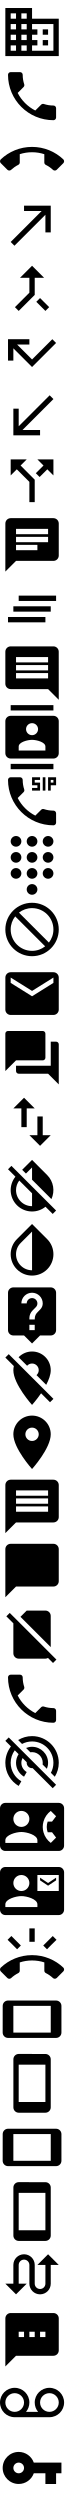
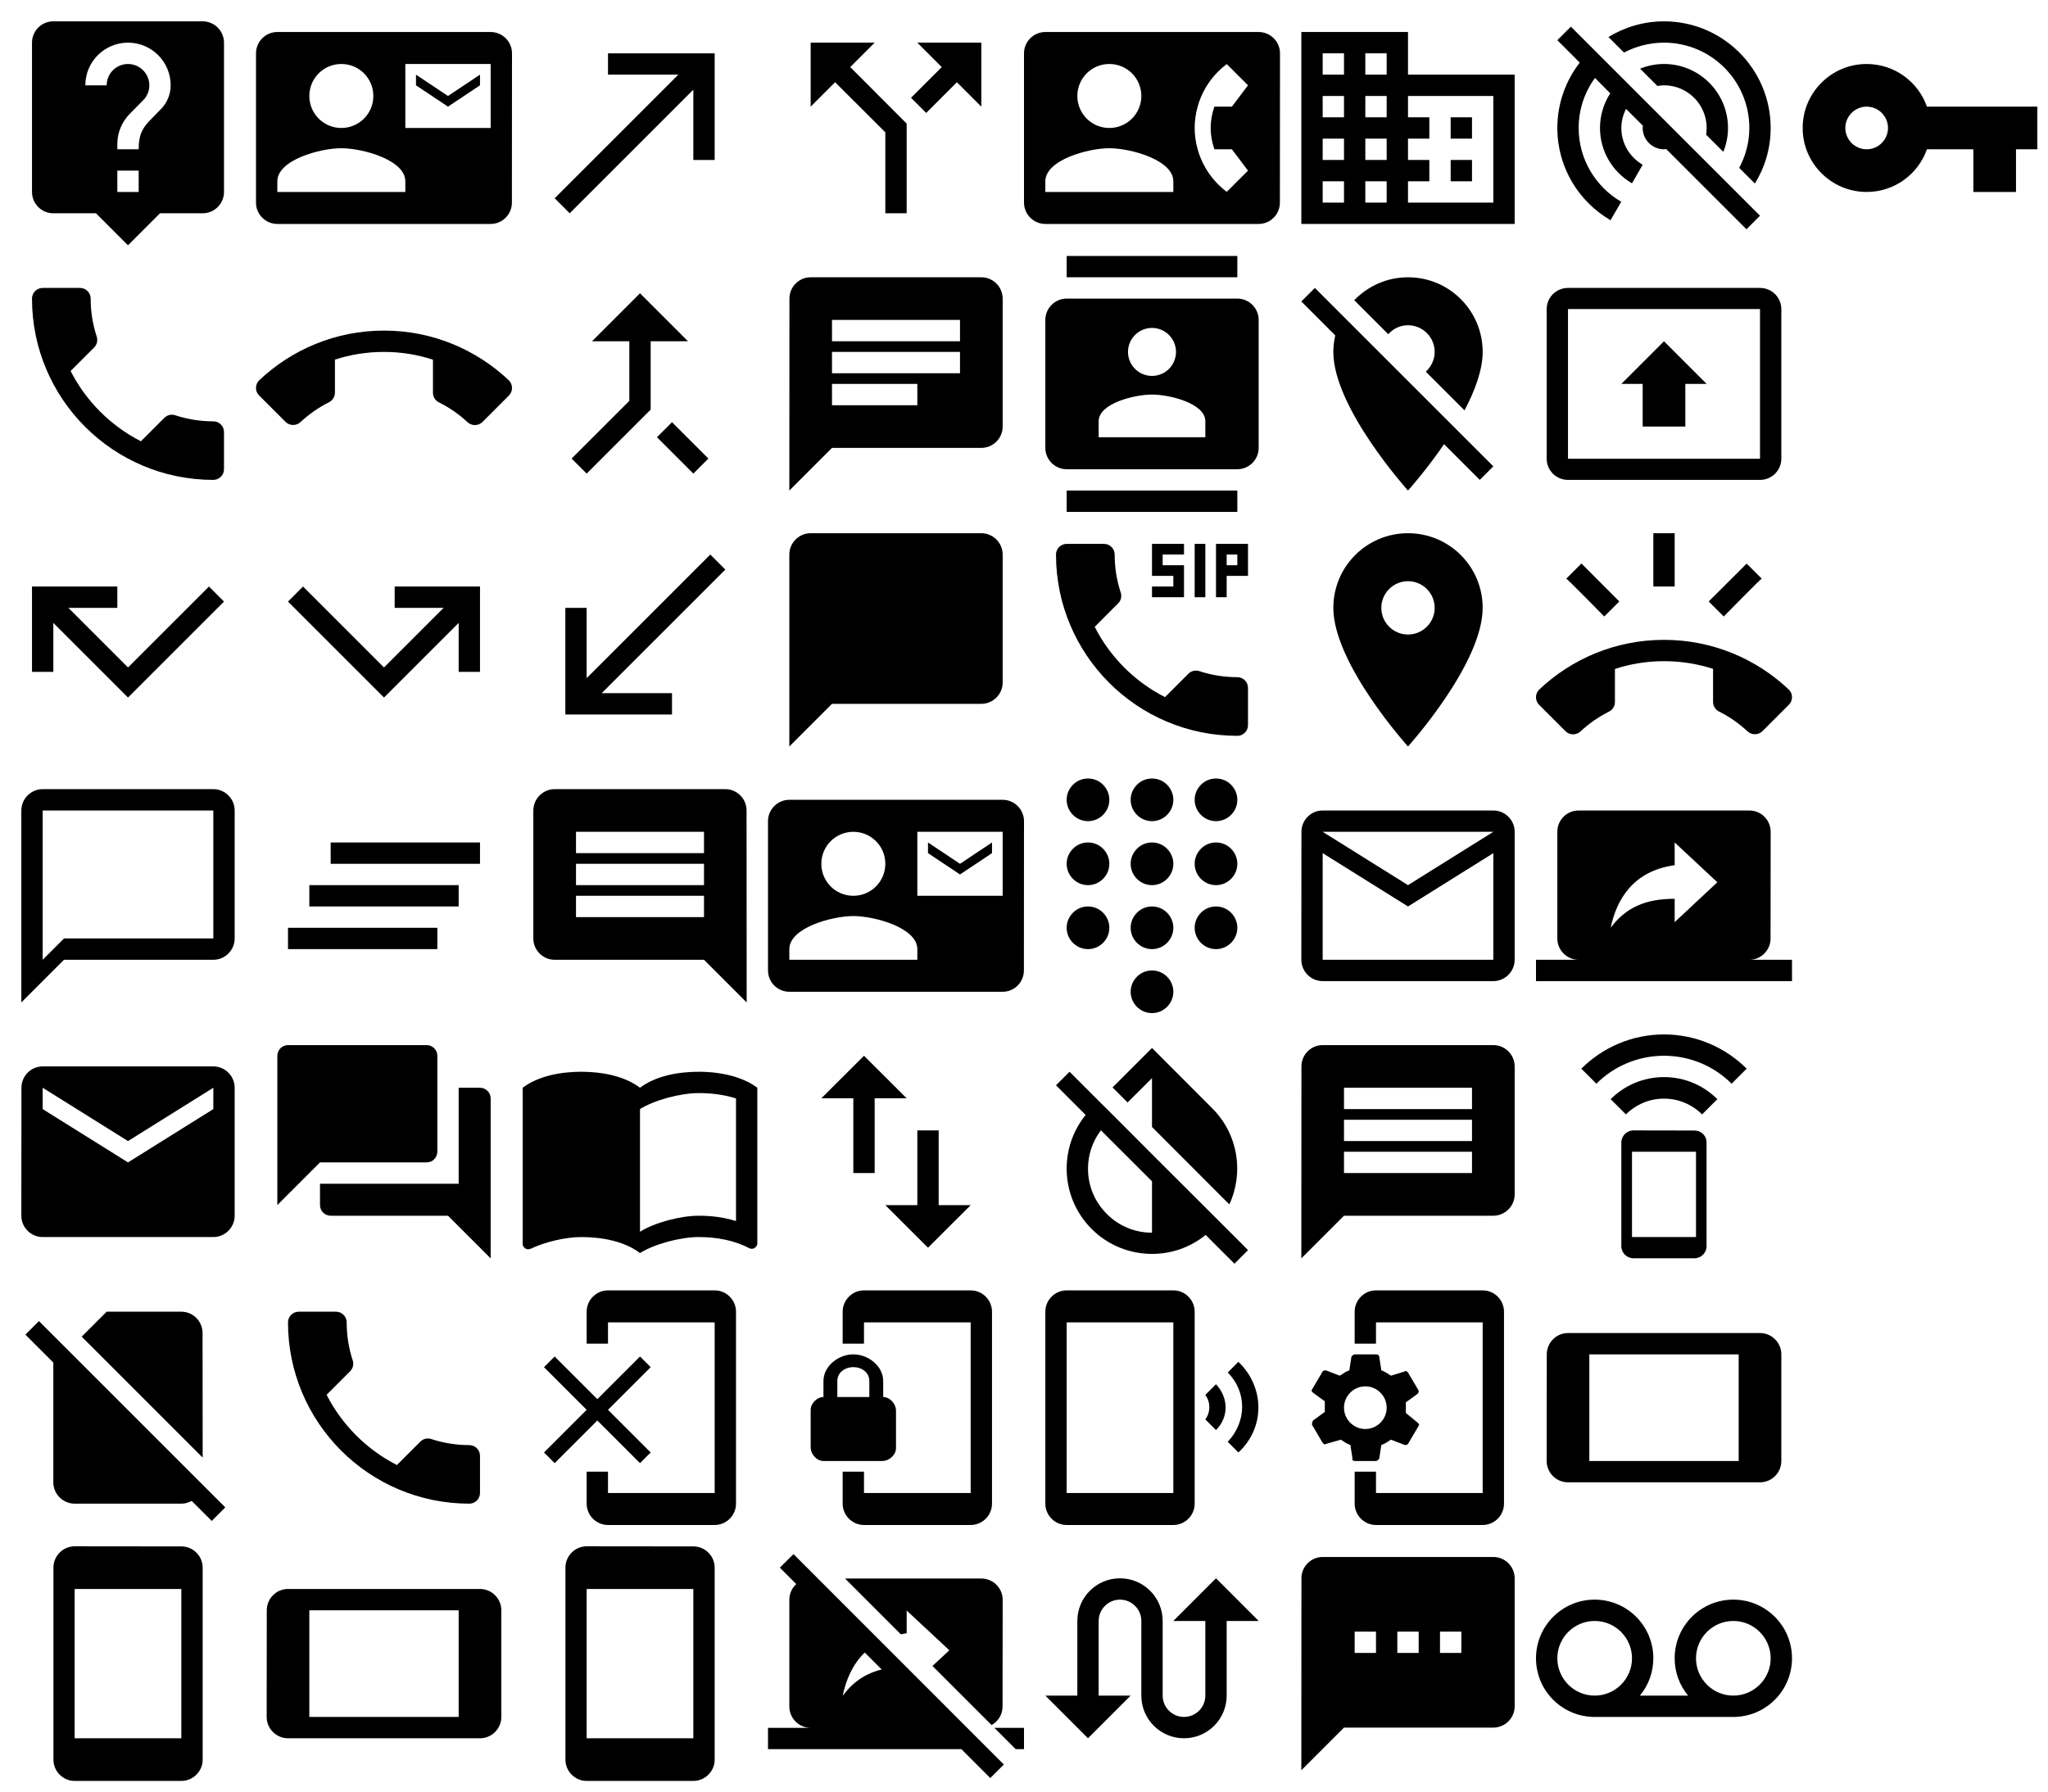
- <svg xmlns="http://www.w3.org/2000/svg" width="24" height="936" viewBox="0 0 24 936">
-   <svg width="24" height="24" viewBox="0 0 24 24" id="ic_business_24px" y="0">
+ <svg xmlns="http://www.w3.org/2000/svg" width="192" height="168" viewBox="0 0 192 168">
+   <svg width="24" height="24" viewBox="0 0 24 24" id="contact_mail_24px" x="24">
+     <path d="M21 8V7l-3 2-3-2v1l3 2 3-2zm1-5H2C.9 3 0 3.9 0 5v14c0 1.1.9 2 2 2h20c1.1 0 1.99-.9 1.99-2L24 5c0-1.1-.9-2-2-2zM8 6c1.66 0 3 1.34 3 3s-1.34 3-3 3-3-1.34-3-3 1.34-3 3-3zm6 12H2v-1c0-2 4-3.1 6-3.1s6 1.1 6 3.1v1zm8-6h-8V6h8v6z" />
+   </svg>
+   <svg width="24" height="24" viewBox="0 0 24 24" id="ic_business_24px" x="120">
    <path d="M12 7V3H2v18h20V7H12zM6 19H4v-2h2v2zm0-4H4v-2h2v2zm0-4H4V9h2v2zm0-4H4V5h2v2zm4 12H8v-2h2v2zm0-4H8v-2h2v2zm0-4H8V9h2v2zm0-4H8V5h2v2zm10 12h-8v-2h2v-2h-2v-2h2v-2h-2V9h8v10zm-2-8h-2v2h2v-2zm0 4h-2v2h2v-2z" />
  </svg>
  <svg width="24" height="24" viewBox="0 0 24 24" id="ic_call_24px" y="24">
    <path d="M6.62 10.79c1.44 2.83 3.76 5.14 6.59 6.59l2.2-2.2c.27-.27.67-.36 1.02-.24 1.12.37 2.33.57 3.57.57.55 0 1 .45 1 1V20c0 .55-.45 1-1 1-9.39 0-17-7.61-17-17 0-.55.45-1 1-1h3.5c.55 0 1 .45 1 1 0 1.25.2 2.45.57 3.57.11.35.03.74-.25 1.02l-2.2 2.2z" />
  </svg>
-   <svg width="24" height="24" viewBox="0 0 24 24" id="ic_call_end_24px" y="48">
+   <svg width="24" height="24" viewBox="0 0 24 24" id="ic_call_end_24px" x="24" y="24">
    <path d="M12 9c-1.6 0-3.15.25-4.6.72v3.1c0 .39-.23.74-.56.9-.98.49-1.87 1.12-2.66 1.85-.18.18-.43.28-.7.28-.28 0-.53-.11-.71-.29L.29 13.08c-.18-.17-.29-.42-.29-.7 0-.28.11-.53.29-.71C3.34 8.78 7.46 7 12 7s8.66 1.78 11.71 4.67c.18.18.29.43.29.71 0 .28-.11.53-.29.71l-2.48 2.48c-.18.18-.43.29-.71.29-.27 0-.52-.11-.7-.28-.79-.74-1.69-1.36-2.67-1.85-.33-.16-.56-.5-.56-.9v-3.1C15.15 9.25 13.6 9 12 9z" />
  </svg>
-   <svg width="24" height="24" viewBox="0 0 24 24" id="ic_call_made_24px" y="72">
+   <svg width="24" height="24" viewBox="0 0 24 24" id="ic_call_made_24px" x="48">
    <path d="M9 5v2h6.59L4 18.59 5.41 20 17 8.41V15h2V5z" />
  </svg>
-   <svg width="24" height="24" viewBox="0 0 24 24" id="ic_call_merge_24px" y="96">
+   <svg width="24" height="24" viewBox="0 0 24 24" id="ic_call_merge_24px" x="48" y="24">
    <path d="M17 20.41L18.41 19 15 15.59 13.59 17 17 20.41zM7.5 8H11v5.59L5.59 19 7 20.41l6-6V8h3.5L12 3.5 7.5 8z" />
  </svg>
-   <svg width="24" height="24" viewBox="0 0 24 24" id="ic_call_missed_24px" y="120">
+   <svg width="24" height="24" viewBox="0 0 24 24" id="ic_call_missed_24px" y="48">
    <path d="M19.59 7L12 14.59 6.41 9H11V7H3v8h2v-4.59l7 7 9-9z" />
  </svg>
-   <svg width="24" height="24" viewBox="0 0 24 24" id="ic_call_received_24px" y="144">
+   <svg width="24" height="24" viewBox="0 0 24 24" id="ic_call_missed_outgoing_24px" x="24" y="48">
+     <path d="M3 8.41l9 9 7-7V15h2V7h-8v2h4.59L12 14.59 4.41 7 3 8.41z" />
+   </svg>
+   <svg width="24" height="24" viewBox="0 0 24 24" id="ic_call_received_24px" x="48" y="48">
    <path d="M20 5.41L18.59 4 7 15.59V9H5v10h10v-2H8.41z" />
  </svg>
-   <svg width="24" height="24" viewBox="0 0 24 24" id="ic_call_split_24px" y="168">
+   <svg width="24" height="24" viewBox="0 0 24 24" id="ic_call_split_24px" x="72">
    <path d="M14 4l2.29 2.29-2.88 2.88 1.42 1.42 2.88-2.88L20 10V4zm-4 0H4v6l2.29-2.29 4.71 4.7V20h2v-8.41l-5.29-5.3z" />
  </svg>
-   <svg width="24" height="24" viewBox="0 0 24 24" id="ic_chat_24px" y="192">
+   <svg width="24" height="24" viewBox="0 0 24 24" id="ic_chat_24px" x="72" y="24">
    <path d="M20 2H4c-1.1 0-1.99.9-1.99 2L2 22l4-4h14c1.1 0 2-.9 2-2V4c0-1.1-.9-2-2-2zM6 9h12v2H6V9zm8 5H6v-2h8v2zm4-6H6V6h12v2z" />
  </svg>
-   <svg width="24" height="24" viewBox="0 0 24 24" id="ic_clear_all_24px" y="216">
+   <svg width="24" height="24" viewBox="0 0 24 24" id="ic_chat_bubble_24px" x="72" y="48">
+     <path d="M20 2H4c-1.1 0-2 .9-2 2v18l4-4h14c1.1 0 2-.9 2-2V4c0-1.1-.9-2-2-2z" />
+   </svg>
+   <svg width="24" height="24" viewBox="0 0 24 24" id="ic_chat_bubble_outline_24px" y="72">
+     <path d="M20 2H4c-1.1 0-2 .9-2 2v18l4-4h14c1.1 0 2-.9 2-2V4c0-1.1-.9-2-2-2zm0 14H6l-2 2V4h16v12z" />
+   </svg>
+   <svg width="24" height="24" viewBox="0 0 24 24" id="ic_clear_all_24px" x="24" y="72">
    <path d="M5 13h14v-2H5v2zm-2 4h14v-2H3v2zM7 7v2h14V7H7z" />
  </svg>
-   <svg width="24" height="24" viewBox="0 0 24 24" id="ic_comment_24px" y="240">
+   <svg width="24" height="24" viewBox="0 0 24 24" id="ic_comment_24px" x="48" y="72">
    <path d="M21.99 4c0-1.1-.89-2-1.99-2H4c-1.1 0-2 .9-2 2v12c0 1.1.9 2 2 2h14l4 4-.01-18zM18 14H6v-2h12v2zm0-3H6V9h12v2zm0-3H6V6h12v2z" />
  </svg>
-   <svg width="24" height="24" viewBox="0 0 24 24" id="ic_contacts_24px" y="264">
+   <svg width="24" height="24" viewBox="0 0 24 24" id="ic_contact_mail_24px" x="72" y="72">
+     <path d="M21 8V7l-3 2-3-2v1l3 2 3-2zm1-5H2C.9 3 0 3.9 0 5v14c0 1.1.9 2 2 2h20c1.1 0 1.99-.9 1.99-2L24 5c0-1.1-.9-2-2-2zM8 6c1.66 0 3 1.34 3 3s-1.34 3-3 3-3-1.34-3-3 1.34-3 3-3zm6 12H2v-1c0-2 4-3.1 6-3.1s6 1.1 6 3.1v1zm8-6h-8V6h8v6z" />
+   </svg>
+   <svg width="24" height="24" viewBox="0 0 24 24" id="ic_contact_phone_24px" x="96">
+     <path d="M22 3H2C.9 3 0 3.9 0 5v14c0 1.1.9 2 2 2h20c1.1 0 1.99-.9 1.99-2L24 5c0-1.1-.9-2-2-2zM8 6c1.66 0 3 1.34 3 3s-1.34 3-3 3-3-1.34-3-3 1.34-3 3-3zm6 12H2v-1c0-2 4-3.1 6-3.1s6 1.1 6 3.1v1zm3.85-4h1.64L21 16l-1.99 1.99c-1.31-.98-2.28-2.38-2.73-3.99-.18-.64-.28-1.31-.28-2s.1-1.36.28-2c.45-1.62 1.42-3.01 2.73-3.99L21 8l-1.51 2h-1.64c-.22.63-.35 1.3-.35 2s.13 1.37.35 2z" />
+   </svg>
+   <svg width="24" height="24" viewBox="0 0 24 24" id="ic_contacts_24px" x="96" y="24">
    <path d="M20 0H4v2h16V0zM4 24h16v-2H4v2zM20 4H4c-1.1 0-2 .9-2 2v12c0 1.1.9 2 2 2h16c1.1 0 2-.9 2-2V6c0-1.1-.9-2-2-2zm-8 2.75c1.24 0 2.25 1.01 2.25 2.25s-1.01 2.25-2.25 2.25S9.75 10.24 9.75 9 10.76 6.75 12 6.75zM17 17H7v-1.5c0-1.67 3.33-2.5 5-2.5s5 .83 5 2.5V17z" />
  </svg>
-   <svg width="24" height="24" viewBox="0 0 24 24" id="ic_dialer_sip_24px" y="288">
+   <svg width="24" height="24" viewBox="0 0 24 24" id="ic_dialer_sip_24px" x="96" y="48">
    <path d="M17 3h-1v5h1V3zm-2 2h-2V4h2V3h-3v3h2v1h-2v1h3V5zm3-2v5h1V6h2V3h-3zm2 2h-1V4h1v1zm0 10.5c-1.25 0-2.45-.2-3.57-.57-.35-.11-.74-.03-1.01.24l-2.2 2.2c-2.83-1.44-5.15-3.75-6.59-6.59l2.2-2.21c.27-.26.35-.65.24-1C8.7 6.45 8.5 5.25 8.5 4c0-.55-.45-1-1-1H4c-.55 0-1 .45-1 1 0 9.39 7.61 17 17 17 .55 0 1-.45 1-1v-3.5c0-.55-.45-1-1-1z" />
  </svg>
-   <svg width="24" height="24" viewBox="0 0 24 24" id="ic_dialpad_24px" y="312">
+   <svg width="24" height="24" viewBox="0 0 24 24" id="ic_dialpad_24px" x="96" y="72">
    <path d="M12 19c-1.1 0-2 .9-2 2s.9 2 2 2 2-.9 2-2-.9-2-2-2zM6 1c-1.1 0-2 .9-2 2s.9 2 2 2 2-.9 2-2-.9-2-2-2zm0 6c-1.1 0-2 .9-2 2s.9 2 2 2 2-.9 2-2-.9-2-2-2zm0 6c-1.1 0-2 .9-2 2s.9 2 2 2 2-.9 2-2-.9-2-2-2zm12-8c1.1 0 2-.9 2-2s-.9-2-2-2-2 .9-2 2 .9 2 2 2zm-6 8c-1.1 0-2 .9-2 2s.9 2 2 2 2-.9 2-2-.9-2-2-2zm6 0c-1.1 0-2 .9-2 2s.9 2 2 2 2-.9 2-2-.9-2-2-2zm0-6c-1.1 0-2 .9-2 2s.9 2 2 2 2-.9 2-2-.9-2-2-2zm-6 0c-1.1 0-2 .9-2 2s.9 2 2 2 2-.9 2-2-.9-2-2-2zm0-6c-1.1 0-2 .9-2 2s.9 2 2 2 2-.9 2-2-.9-2-2-2z" />
  </svg>
-   <svg width="24" height="24" viewBox="0 0 24 24" id="ic_dnd_on_24px" y="336">
-     <path d="M12 2C6.48 2 2 6.48 2 12s4.48 10 10 10 10-4.48 10-10S17.52 2 12 2zm0 18c-4.42 0-8-3.58-8-8 0-1.85.63-3.55 1.69-4.9L16.9 18.31C15.55 19.37 13.85 20 12 20zm6.31-3.1L7.1 5.69C8.45 4.63 10.15 4 12 4c4.42 0 8 3.58 8 8 0 1.85-.63 3.55-1.69 4.9z" />
-   </svg>
-   <svg width="24" height="24" viewBox="0 0 24 24" id="ic_email_24px" y="360">
+   <svg width="24" height="24" viewBox="0 0 24 24" id="ic_email_24px" y="96">
    <path d="M20 4H4c-1.1 0-1.99.9-1.99 2L2 18c0 1.1.9 2 2 2h16c1.1 0 2-.9 2-2V6c0-1.1-.9-2-2-2zm0 4l-8 5-8-5V6l8 5 8-5v2z" />
  </svg>
-   <svg width="24" height="24" viewBox="0 0 24 24" id="ic_forum_24px" y="384">
+   <svg width="24" height="24" viewBox="0 0 24 24" id="ic_forum_24px" x="24" y="96">
    <path d="M21 6h-2v9H6v2c0 .55.45 1 1 1h11l4 4V7c0-.55-.45-1-1-1zm-4 6V3c0-.55-.45-1-1-1H3c-.55 0-1 .45-1 1v14l4-4h10c.55 0 1-.45 1-1z" />
  </svg>
-   <svg width="24" height="24" viewBox="0 0 24 24" id="ic_import_export_24px" y="408">
+   <svg width="24" height="24" viewBox="0 0 24 24" id="ic_import_contacts_24px" x="48" y="96">
+     <path d="M21 5c-1.11-.35-2.33-.5-3.5-.5-1.95 0-4.05.4-5.5 1.5-1.45-1.1-3.55-1.5-5.5-1.5S2.45 4.9 1 6v14.65c0 .25.25.5.5.5.1 0 .15-.05.25-.05C3.1 20.45 5.05 20 6.5 20c1.95 0 4.05.4 5.5 1.5 1.35-.85 3.8-1.5 5.5-1.5 1.65 0 3.35.3 4.75 1.05.1.05.15.05.25.05.25 0 .5-.25.5-.5V6c-.6-.45-1.25-.75-2-1zm0 13.5c-1.1-.35-2.3-.5-3.5-.5-1.7 0-4.15.65-5.5 1.5V8c1.35-.85 3.8-1.5 5.5-1.5 1.2 0 2.4.15 3.5.5v11.5z" />
+   </svg>
+   <svg width="24" height="24" viewBox="0 0 24 24" id="ic_import_export_24px" x="72" y="96">
    <path d="M9 3L5 6.99h3V14h2V6.99h3L9 3zm7 14.01V10h-2v7.01h-3L15 21l4-3.99h-3z" />
  </svg>
-   <svg width="24" height="24" viewBox="0 0 24 24" id="ic_invert_colors_off_24px" y="432">
+   <svg width="24" height="24" viewBox="0 0 24 24" id="ic_invert_colors_off_24px" x="96" y="96">
    <path d="M20.65 20.87l-2.35-2.35-6.3-6.29-3.56-3.57-1.42-1.41L4.27 4.5 3 5.77l2.78 2.78c-2.55 3.14-2.36 7.76.56 10.69C7.9 20.8 9.95 21.58 12 21.58c1.79 0 3.57-.59 5.03-1.78l2.7 2.7L21 21.23l-.35-.36zM12 19.59c-1.6 0-3.11-.62-4.24-1.76C6.62 16.69 6 15.19 6 13.59c0-1.32.43-2.57 1.21-3.6L12 14.77v4.82zM12 5.1v4.58l7.25 7.26c1.37-2.96.84-6.57-1.6-9.01L12 2.27l-3.7 3.7 1.41 1.41L12 5.1z" />
  </svg>
-   <svg width="24" height="24" viewBox="0 0 24 24" id="ic_invert_colors_on_24px" y="456">
-     <path d="M17.66 7.93L12 2.27 6.34 7.93c-3.12 3.12-3.12 8.19 0 11.31C7.9 20.8 9.95 21.58 12 21.58c2.05 0 4.1-.78 5.66-2.34 3.12-3.12 3.12-8.19 0-11.31zM12 19.59c-1.6 0-3.11-.62-4.24-1.76C6.62 16.69 6 15.19 6 13.59s.62-3.11 1.76-4.24L12 5.1v14.49z" />
-   </svg>
-   <svg width="24" height="24" viewBox="0 0 24 24" id="ic_live_help_24px" y="480">
+   <svg width="24" height="24" viewBox="0 0 24 24" id="ic_live_help_24px">
    <path d="M19 2H5c-1.11 0-2 .9-2 2v14c0 1.1.89 2 2 2h4l3 3 3-3h4c1.1 0 2-.9 2-2V4c0-1.1-.9-2-2-2zm-6 16h-2v-2h2v2zm2.07-7.75l-.9.92C13.45 11.9 13 12.5 13 14h-2v-.5c0-1.1.45-2.1 1.17-2.83l1.24-1.26c.37-.36.59-.86.59-1.41 0-1.1-.9-2-2-2s-2 .9-2 2H8c0-2.21 1.79-4 4-4s4 1.79 4 4c0 .88-.36 1.68-.93 2.25z" />
  </svg>
-   <svg width="24" height="24" viewBox="0 0 24 24" id="ic_location_off_24px" y="504">
+   <svg width="24" height="24" viewBox="0 0 24 24" id="ic_location_off_24px" x="120" y="24">
    <path d="M12 6.5c1.38 0 2.5 1.12 2.5 2.5 0 .74-.33 1.39-.83 1.85l3.63 3.63c.98-1.86 1.7-3.8 1.7-5.48 0-3.87-3.13-7-7-7-1.98 0-3.76.83-5.04 2.15l3.19 3.19c.46-.52 1.11-.84 1.85-.84zm4.37 9.6l-4.63-4.63-.11-.11L3.27 3 2 4.27l3.18 3.18C5.07 7.95 5 8.47 5 9c0 5.25 7 13 7 13s1.67-1.85 3.38-4.35L18.73 21 20 19.73l-3.63-3.63z" />
  </svg>
-   <svg width="24" height="24" viewBox="0 0 24 24" id="ic_location_on_24px" y="528">
+   <svg width="24" height="24" viewBox="0 0 24 24" id="ic_location_on_24px" x="120" y="48">
    <path d="M12 2C8.13 2 5 5.13 5 9c0 5.25 7 13 7 13s7-7.75 7-13c0-3.87-3.13-7-7-7zm0 9.5c-1.38 0-2.5-1.12-2.5-2.5s1.12-2.5 2.5-2.5 2.5 1.12 2.5 2.5-1.12 2.5-2.5 2.5z" />
  </svg>
-   <svg width="24" height="24" viewBox="0 0 24 24" id="ic_message_24px" y="552">
+   <svg width="24" height="24" viewBox="0 0 24 24" id="ic_mail_outline_24px" x="120" y="72">
+     <path d="M20 4H4c-1.1 0-1.99.9-1.99 2L2 18c0 1.1.9 2 2 2h16c1.1 0 2-.9 2-2V6c0-1.1-.9-2-2-2zm0 14H4V8l8 5 8-5v10zm-8-7L4 6h16l-8 5z" />
+   </svg>
+   <svg width="24" height="24" viewBox="0 0 24 24" id="ic_message_24px" x="120" y="96">
    <path d="M20 2H4c-1.1 0-1.99.9-1.99 2L2 22l4-4h14c1.1 0 2-.9 2-2V4c0-1.1-.9-2-2-2zm-2 12H6v-2h12v2zm0-3H6V9h12v2zm0-3H6V6h12v2z" />
  </svg>
-   <svg width="24" height="24" viewBox="0 0 24 24" id="ic_messenger_24px" y="576">
-     <path d="M20 2H4c-1.1 0-2 .9-2 2v18l4-4h14c1.1 0 2-.9 2-2V4c0-1.1-.9-2-2-2z" />
-   </svg>
-   <svg width="24" height="24" viewBox="0 0 24 24" id="ic_no_sim_24px" y="600">
+   <svg width="24" height="24" viewBox="0 0 24 24" id="ic_no_sim_24px" y="120">
    <path d="M18.99 5c0-1.1-.89-2-1.99-2h-7L7.66 5.34 19 16.68 18.99 5zM3.65 3.88L2.38 5.15 5 7.77V19c0 1.1.9 2 2 2h10.01c.35 0 .67-.1.96-.26l1.88 1.88 1.27-1.27L3.65 3.88z" />
  </svg>
-   <svg width="24" height="24" viewBox="0 0 24 24" id="ic_phone_24px" y="624">
+   <svg width="24" height="24" viewBox="0 0 24 24" id="ic_phone_24px" x="24" y="120">
    <path d="M6.62 10.79c1.44 2.83 3.76 5.14 6.59 6.59l2.2-2.2c.27-.27.67-.36 1.02-.24 1.12.37 2.33.57 3.57.57.55 0 1 .45 1 1V20c0 .55-.45 1-1 1-9.39 0-17-7.61-17-17 0-.55.45-1 1-1h3.5c.55 0 1 .45 1 1 0 1.25.2 2.45.57 3.57.11.35.03.74-.25 1.02l-2.2 2.2z" />
  </svg>
-   <svg width="24" height="24" viewBox="0 0 24 24" id="ic_portable_wifi_off_24px" y="648">
+   <svg width="24" height="24" viewBox="0 0 24 24" id="ic_phonelink_erase_24px" x="48" y="120">
+     <path d="M13 8.2l-1-1-4 4-4-4-1 1 4 4-4 4 1 1 4-4 4 4 1-1-4-4 4-4zM19 1H9c-1.1 0-2 .9-2 2v3h2V4h10v16H9v-2H7v3c0 1.1.9 2 2 2h10c1.1 0 2-.9 2-2V3c0-1.1-.9-2-2-2z" />
+   </svg>
+   <svg width="24" height="24" viewBox="0 0 24 24" id="ic_phonelink_lock_24px" x="72" y="120">
+     <path d="M19 1H9c-1.1 0-2 .9-2 2v3h2V4h10v16H9v-2H7v3c0 1.1.9 2 2 2h10c1.1 0 2-.9 2-2V3c0-1.1-.9-2-2-2zm-8.2 10V9.5C10.8 8.1 9.4 7 8 7S5.2 8.1 5.2 9.5V11c-.6 0-1.2.6-1.2 1.2v3.5c0 .7.6 1.3 1.2 1.3h5.5c.7 0 1.3-.6 1.3-1.2v-3.5c0-.7-.6-1.3-1.2-1.3zm-1.3 0h-3V9.5c0-.8.7-1.3 1.5-1.3s1.5.5 1.5 1.3V11z" />
+   </svg>
+   <svg width="24" height="24" viewBox="0 0 24 24" id="ic_phonelink_ring_24px" x="96" y="120">
+     <path d="M20.1 7.7l-1 1c1.8 1.8 1.8 4.6 0 6.5l1 1c2.5-2.3 2.5-6.1 0-8.5zM18 9.8l-1 1c.5.7.5 1.6 0 2.3l1 1c1.2-1.2 1.2-3 0-4.3zM14 1H4c-1.1 0-2 .9-2 2v18c0 1.1.9 2 2 2h10c1.1 0 2-.9 2-2V3c0-1.1-.9-2-2-2zm0 19H4V4h10v16z" />
+   </svg>
+   <svg width="24" height="24" viewBox="0 0 24 24" id="ic_phonelink_setup_24px" x="120" y="120">
+     <path d="M11.8 12.5v-1l1.1-.8c.1-.1.1-.2.1-.3l-1-1.7c-.1-.1-.2-.2-.3-.1l-1.3.4c-.3-.2-.6-.4-.9-.5l-.2-1.3c0-.1-.1-.2-.3-.2H7c-.1 0-.2.1-.3.2l-.2 1.3c-.3.1-.6.3-.9.5l-1.3-.5c-.1 0-.2 0-.3.1l-1 1.7c-.1.1 0 .2.1.3l1.1.8v1l-1.1.8c-.1.2-.1.3-.1.4l1 1.7c.1.1.2.2.3.1l1.4-.4c.3.2.6.4.9.5l.2 1.3c-.1.1.1.2.2.2h2c.1 0 .2-.1.3-.2l.2-1.3c.3-.1.6-.3.9-.5l1.3.5c.1 0 .2 0 .3-.1l1-1.7c.1-.1 0-.2-.1-.3l-1.1-.9zM8 14c-1.1 0-2-.9-2-2s.9-2 2-2 2 .9 2 2-.9 2-2 2zM19 1H9c-1.1 0-2 .9-2 2v3h2V4h10v16H9v-2H7v3c0 1.1.9 2 2 2h10c1.1 0 2-.9 2-2V3c0-1.1-.9-2-2-2z" />
+   </svg>
+   <svg width="24" height="24" viewBox="0 0 24 24" id="ic_portable_wifi_off_24px" x="144">
    <path d="M17.56 14.24c.28-.69.44-1.45.44-2.24 0-3.31-2.69-6-6-6-.79 0-1.55.16-2.24.44l1.62 1.62c.2-.03.41-.06.62-.06 2.21 0 4 1.79 4 4 0 .21-.02.42-.05.63l1.61 1.61zM12 4c4.42 0 8 3.58 8 8 0 1.35-.35 2.62-.95 3.74l1.47 1.47C21.46 15.69 22 13.91 22 12c0-5.52-4.48-10-10-10-1.91 0-3.69.55-5.21 1.47l1.46 1.46C9.37 4.34 10.65 4 12 4zM3.27 2.5L2 3.77l2.1 2.1C2.79 7.57 2 9.69 2 12c0 3.7 2.01 6.92 4.99 8.65l1-1.73C5.61 17.53 4 14.96 4 12c0-1.76.57-3.38 1.53-4.69l1.43 1.44C6.36 9.68 6 10.8 6 12c0 2.22 1.21 4.15 3 5.19l1-1.74c-1.19-.7-2-1.97-2-3.45 0-.65.17-1.25.44-1.79l1.58 1.58L10 12c0 1.1.9 2 2 2l.21-.02.01.01 7.51 7.51L21 20.23 4.27 3.5l-1-1z" />
  </svg>
-   <svg width="24" height="24" viewBox="0 0 24 24" id="ic_quick_contacts_dialer_24px" y="672">
-     <path d="M22 3H2C.9 3 0 3.9 0 5v14c0 1.1.9 2 2 2h20c1.1 0 1.99-.9 1.99-2L24 5c0-1.1-.9-2-2-2zM8 6c1.66 0 3 1.34 3 3s-1.34 3-3 3-3-1.34-3-3 1.34-3 3-3zm6 12H2v-1c0-2 4-3.1 6-3.1s6 1.1 6 3.1v1zm3.85-4h1.64L21 16l-1.99 1.99c-1.31-.98-2.28-2.38-2.73-3.99-.18-.64-.28-1.31-.28-2s.1-1.36.28-2c.45-1.62 1.42-3.01 2.73-3.99L21 8l-1.51 2h-1.64c-.22.63-.35 1.3-.35 2s.13 1.37.35 2z" />
+   <svg width="24" height="24" viewBox="0 0 24 24" id="ic_present_to_all_24px" x="144" y="24">
+     <path d="M21 3H3c-1.11 0-2 .89-2 2v14c0 1.11.89 2 2 2h18c1.11 0 2-.89 2-2V5c0-1.11-.89-2-2-2zm0 16.02H3V4.98h18v14.04zM10 12H8l4-4 4 4h-2v4h-4v-4z" />
  </svg>
-   <svg width="24" height="24" viewBox="0 0 24 24" id="ic_quick_contacts_mail_24px" y="696">
-     <path d="M21 8V7l-3 2-3-2v1l3 2 3-2zm1-5H2C.9 3 0 3.9 0 5v14c0 1.1.9 2 2 2h20c1.1 0 1.99-.9 1.99-2L24 5c0-1.1-.9-2-2-2zM8 6c1.66 0 3 1.34 3 3s-1.34 3-3 3-3-1.34-3-3 1.34-3 3-3zm6 12H2v-1c0-2 4-3.1 6-3.1s6 1.1 6 3.1v1zm8-6h-8V6h8v6z" />
-   </svg>
-   <svg width="24" height="24" viewBox="0 0 24 24" id="ic_ring_volume_24px" y="720">
+   <svg width="24" height="24" viewBox="0 0 24 24" id="ic_ring_volume_24px" x="144" y="48">
    <path d="M23.71 16.67C20.66 13.78 16.54 12 12 12 7.46 12 3.34 13.78.29 16.67c-.18.18-.29.43-.29.71 0 .28.11.53.29.71l2.48 2.48c.18.18.43.29.71.29.27 0 .52-.11.7-.28.79-.74 1.69-1.36 2.66-1.85.33-.16.56-.5.56-.9v-3.1c1.45-.48 3-.73 4.6-.73s3.15.25 4.6.72v3.1c0 .39.23.74.56.9.98.49 1.87 1.12 2.66 1.85.18.18.43.28.7.28.28 0 .53-.11.71-.29l2.48-2.48c.18-.18.29-.43.29-.71 0-.27-.11-.52-.29-.7zM21.16 6.26l-1.41-1.41-3.56 3.55 1.41 1.41s3.45-3.52 3.56-3.55zM13 2h-2v5h2V2zM6.4 9.81L7.81 8.4 4.26 4.84 2.84 6.26c.11.03 3.56 3.55 3.56 3.55z" />
  </svg>
-   <svg width="24" height="24" viewBox="0 0 24 24" id="ic_stay_current_landscape_24px" y="744">
+   <svg width="24" height="24" viewBox="0 0 24 24" id="ic_screen_share_24px" x="144" y="72">
+     <path d="M20 18c1.1 0 1.99-.9 1.99-2L22 6c0-1.11-.9-2-2-2H4c-1.11 0-2 .89-2 2v10c0 1.1.89 2 2 2H0v2h24v-2h-4zm-7-3.53v-2.19c-2.78 0-4.61.85-6 2.72.56-2.67 2.11-5.33 6-5.87V7l4 3.73-4 3.74z" />
+   </svg>
+   <svg width="24" height="24" viewBox="0 0 24 24" id="ic_speaker_phone_24px" x="144" y="96">
+     <path d="M7 7.07L8.43 8.5c.91-.91 2.18-1.48 3.57-1.48s2.66.57 3.57 1.48L17 7.07C15.72 5.79 13.95 5 12 5s-3.72.79-5 2.07zM12 1C8.98 1 6.24 2.23 4.25 4.21l1.41 1.41C7.28 4 9.53 3 12 3s4.72 1 6.34 2.62l1.41-1.41C17.76 2.23 15.02 1 12 1zm2.86 9.01L9.14 10C8.51 10 8 10.51 8 11.14v9.71c0 .63.51 1.14 1.14 1.14h5.71c.63 0 1.14-.51 1.14-1.14v-9.71c.01-.63-.5-1.13-1.13-1.13zM15 20H9v-8h6v8z" />
+   </svg>
+   <svg width="24" height="24" viewBox="0 0 24 24" id="ic_stay_current_landscape_24px" x="144" y="120">
    <path d="M1.01 7L1 17c0 1.1.9 2 2 2h18c1.1 0 2-.9 2-2V7c0-1.1-.9-2-2-2H3c-1.1 0-1.99.9-1.99 2zM19 7v10H5V7h14z" />
  </svg>
-   <svg width="24" height="24" viewBox="0 0 24 24" id="ic_stay_current_portrait_24px" y="768">
+   <svg width="24" height="24" viewBox="0 0 24 24" id="ic_stay_current_portrait_24px" y="144">
    <path d="M17 1.01L7 1c-1.1 0-1.99.9-1.99 2v18c0 1.1.89 2 1.99 2h10c1.1 0 2-.9 2-2V3c0-1.1-.9-1.99-2-1.99zM17 19H7V5h10v14z" />
  </svg>
-   <svg width="24" height="24" viewBox="0 0 24 24" id="ic_stay_primary_landscape_24px" y="792">
+   <svg width="24" height="24" viewBox="0 0 24 24" id="ic_stay_primary_landscape_24px" x="24" y="144">
    <path d="M1.01 7L1 17c0 1.1.9 2 2 2h18c1.1 0 2-.9 2-2V7c0-1.1-.9-2-2-2H3c-1.1 0-1.99.9-1.99 2zM19 7v10H5V7h14z" />
  </svg>
-   <svg width="24" height="24" viewBox="0 0 24 24" id="ic_stay_primary_portrait_24px" y="816">
+   <svg width="24" height="24" viewBox="0 0 24 24" id="ic_stay_primary_portrait_24px" x="48" y="144">
    <path d="M17 1.01L7 1c-1.1 0-1.99.9-1.99 2v18c0 1.1.89 2 1.99 2h10c1.1 0 2-.9 2-2V3c0-1.1-.9-1.99-2-1.99zM17 19H7V5h10v14z" />
  </svg>
-   <svg width="24" height="24" viewBox="0 0 24 24" id="ic_swap_calls_24px" y="840">
+   <svg width="24" height="24" viewBox="0 0 24 24" id="ic_stop_screen_share_24px" x="72" y="144">
+     <path d="M21.22 18.02l2 2H24v-2h-2.78zm.77-2l.01-10c0-1.11-.9-2-2-2H7.22l5.23 5.23c.18-.04.36-.07.55-.1V7.02l4 3.73-1.58 1.47 5.54 5.54c.61-.33 1.03-.99 1.03-1.74zM2.39 1.73L1.11 3l1.54 1.54c-.4.36-.65.89-.65 1.48v10c0 1.1.89 2 2 2H0v2h18.13l2.71 2.71 1.27-1.27L2.39 1.73zM7 15.02c.31-1.48.92-2.95 2.07-4.06l1.59 1.59c-1.54.38-2.7 1.18-3.66 2.47z" />
+   </svg>
+   <svg width="24" height="24" viewBox="0 0 24 24" id="ic_swap_calls_24px" x="96" y="144">
    <path d="M18 4l-4 4h3v7c0 1.1-.9 2-2 2s-2-.9-2-2V8c0-2.21-1.79-4-4-4S5 5.79 5 8v7H2l4 4 4-4H7V8c0-1.1.9-2 2-2s2 .9 2 2v7c0 2.21 1.79 4 4 4s4-1.79 4-4V8h3l-4-4z" />
  </svg>
-   <svg width="24" height="24" viewBox="0 0 24 24" id="ic_textsms_24px" y="864">
+   <svg width="24" height="24" viewBox="0 0 24 24" id="ic_textsms_24px" x="120" y="144">
    <path d="M20 2H4c-1.1 0-1.99.9-1.99 2L2 22l4-4h14c1.1 0 2-.9 2-2V4c0-1.1-.9-2-2-2zM9 11H7V9h2v2zm4 0h-2V9h2v2zm4 0h-2V9h2v2z" />
  </svg>
-   <svg width="24" height="24" viewBox="0 0 24 24" id="ic_voicemail_24px" y="888">
+   <svg width="24" height="24" viewBox="0 0 24 24" id="ic_voicemail_24px" x="144" y="144">
    <path d="M18.5 6C15.46 6 13 8.46 13 11.5c0 1.33.47 2.55 1.26 3.5H9.74c.79-.95 1.26-2.17 1.26-3.5C11 8.46 8.54 6 5.5 6S0 8.46 0 11.5 2.46 17 5.5 17h13c3.04 0 5.5-2.46 5.5-5.5S21.54 6 18.5 6zm-13 9C3.57 15 2 13.43 2 11.5S3.57 8 5.5 8 9 9.57 9 11.5 7.43 15 5.5 15zm13 0c-1.93 0-3.5-1.57-3.5-3.5S16.57 8 18.5 8 22 9.57 22 11.5 20.43 15 18.5 15z" />
  </svg>
-   <svg width="24" height="24" viewBox="0 0 24 24" id="ic_vpn_key_24px" y="912">
+   <svg width="24" height="24" viewBox="0 0 24 24" id="ic_vpn_key_24px" x="168">
    <path d="M12.65 10C11.83 7.67 9.61 6 7 6c-3.31 0-6 2.69-6 6s2.69 6 6 6c2.61 0 4.83-1.67 5.65-4H17v4h4v-4h2v-4H12.65zM7 14c-1.1 0-2-.9-2-2s.9-2 2-2 2 .9 2 2-.9 2-2 2z" />
  </svg>
</svg>
